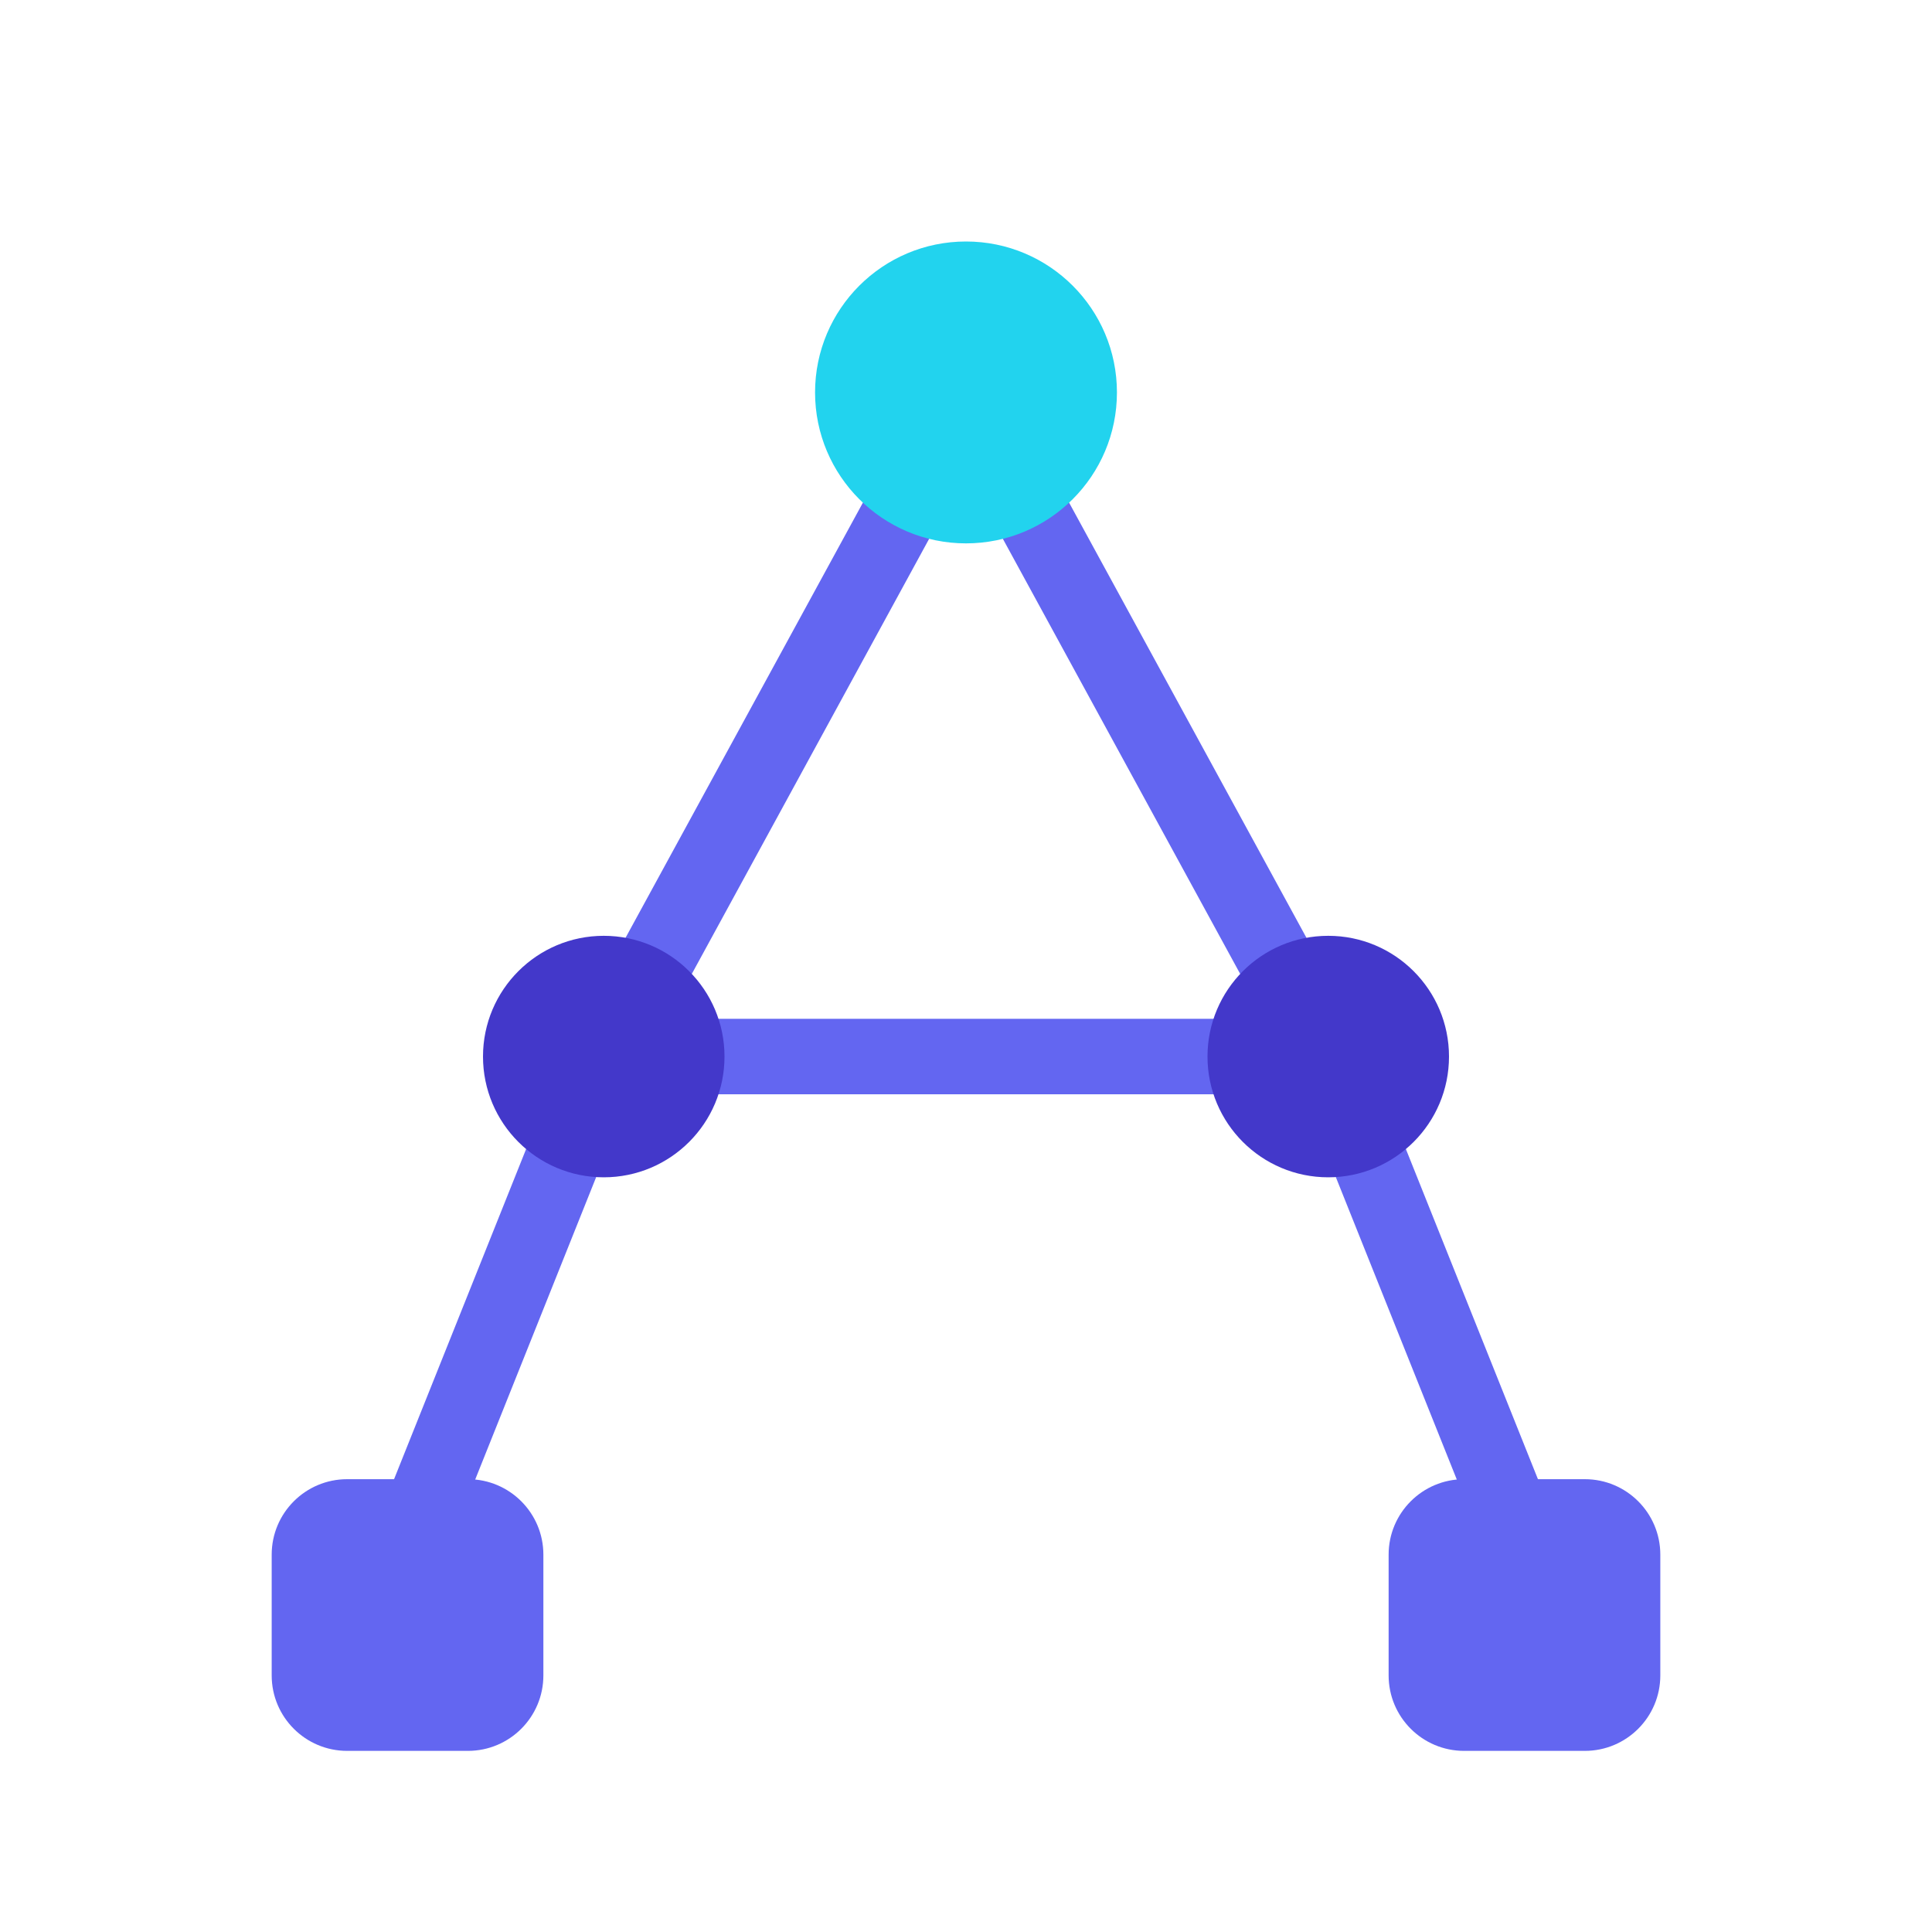
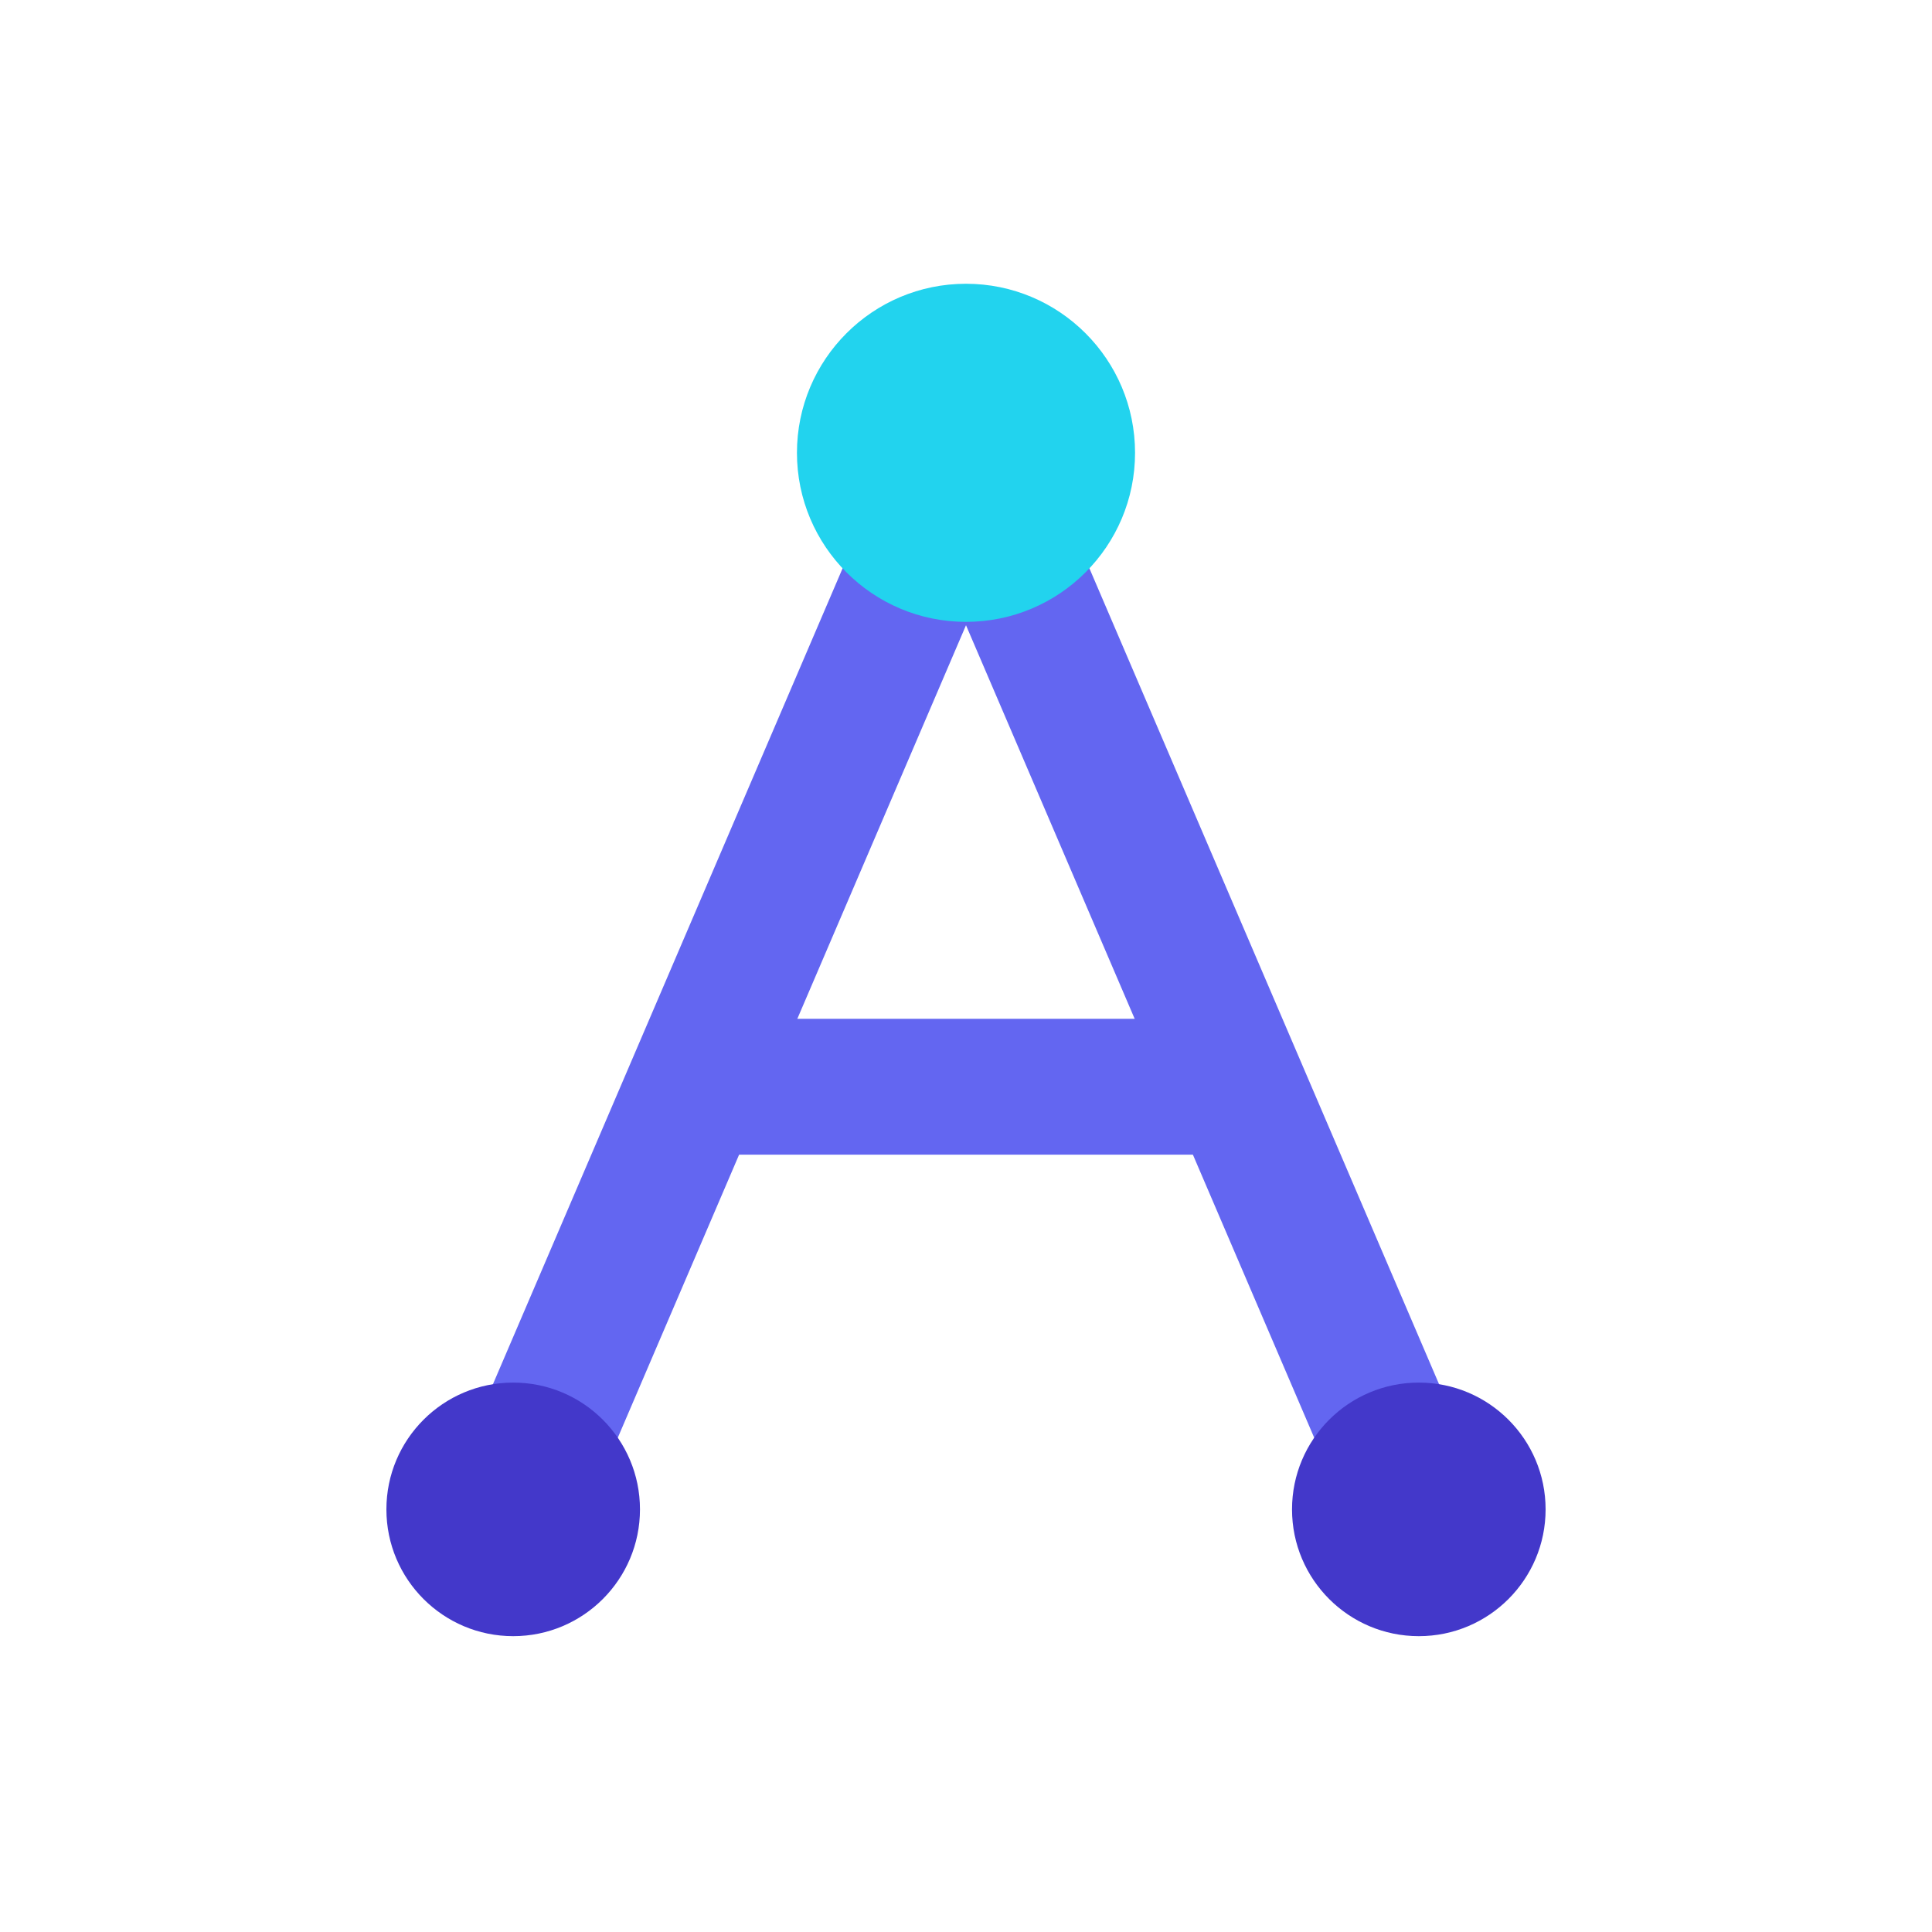
<svg xmlns="http://www.w3.org/2000/svg" width="64" height="64" viewBox="0 0 64 64" role="img" aria-label="Archivato icon">
-   <g fill="none" stroke="#6366F1" stroke-width="2.5" stroke-linecap="round">
-     <line x1="32" y1="13" x2="20" y2="35" />
-     <line x1="32" y1="13" x2="44" y2="35" />
-     <line x1="20" y1="35" x2="14" y2="50" />
-     <line x1="44" y1="35" x2="50" y2="50" />
-     <line x1="20" y1="35" x2="44" y2="35" />
+   <g fill="none" stroke="#6366F1" stroke-width="4.5" stroke-linecap="round" stroke-linejoin="round">
+     <path d="M17 50 32 15 47 50" />
+     <path d="M23.3 36h17.4" />
  </g>
-   <rect x="9" y="49" width="9" height="9" rx="2.5" fill="#6366F1" />
-   <rect x="46" y="49" width="9" height="9" rx="2.5" fill="#6366F1" />
-   <circle cx="20" cy="35" r="4" fill="#4338CA" />
-   <circle cx="44" cy="35" r="4" fill="#4338CA" />
-   <circle cx="32" cy="13" r="5" fill="#22D3EE" />
+   <circle cx="17" cy="50" r="4.2" fill="#4338CA" />
+   <circle cx="47" cy="50" r="4.2" fill="#4338CA" />
+   <circle cx="32" cy="15" r="5.6" fill="#22D3EE" />
</svg>
